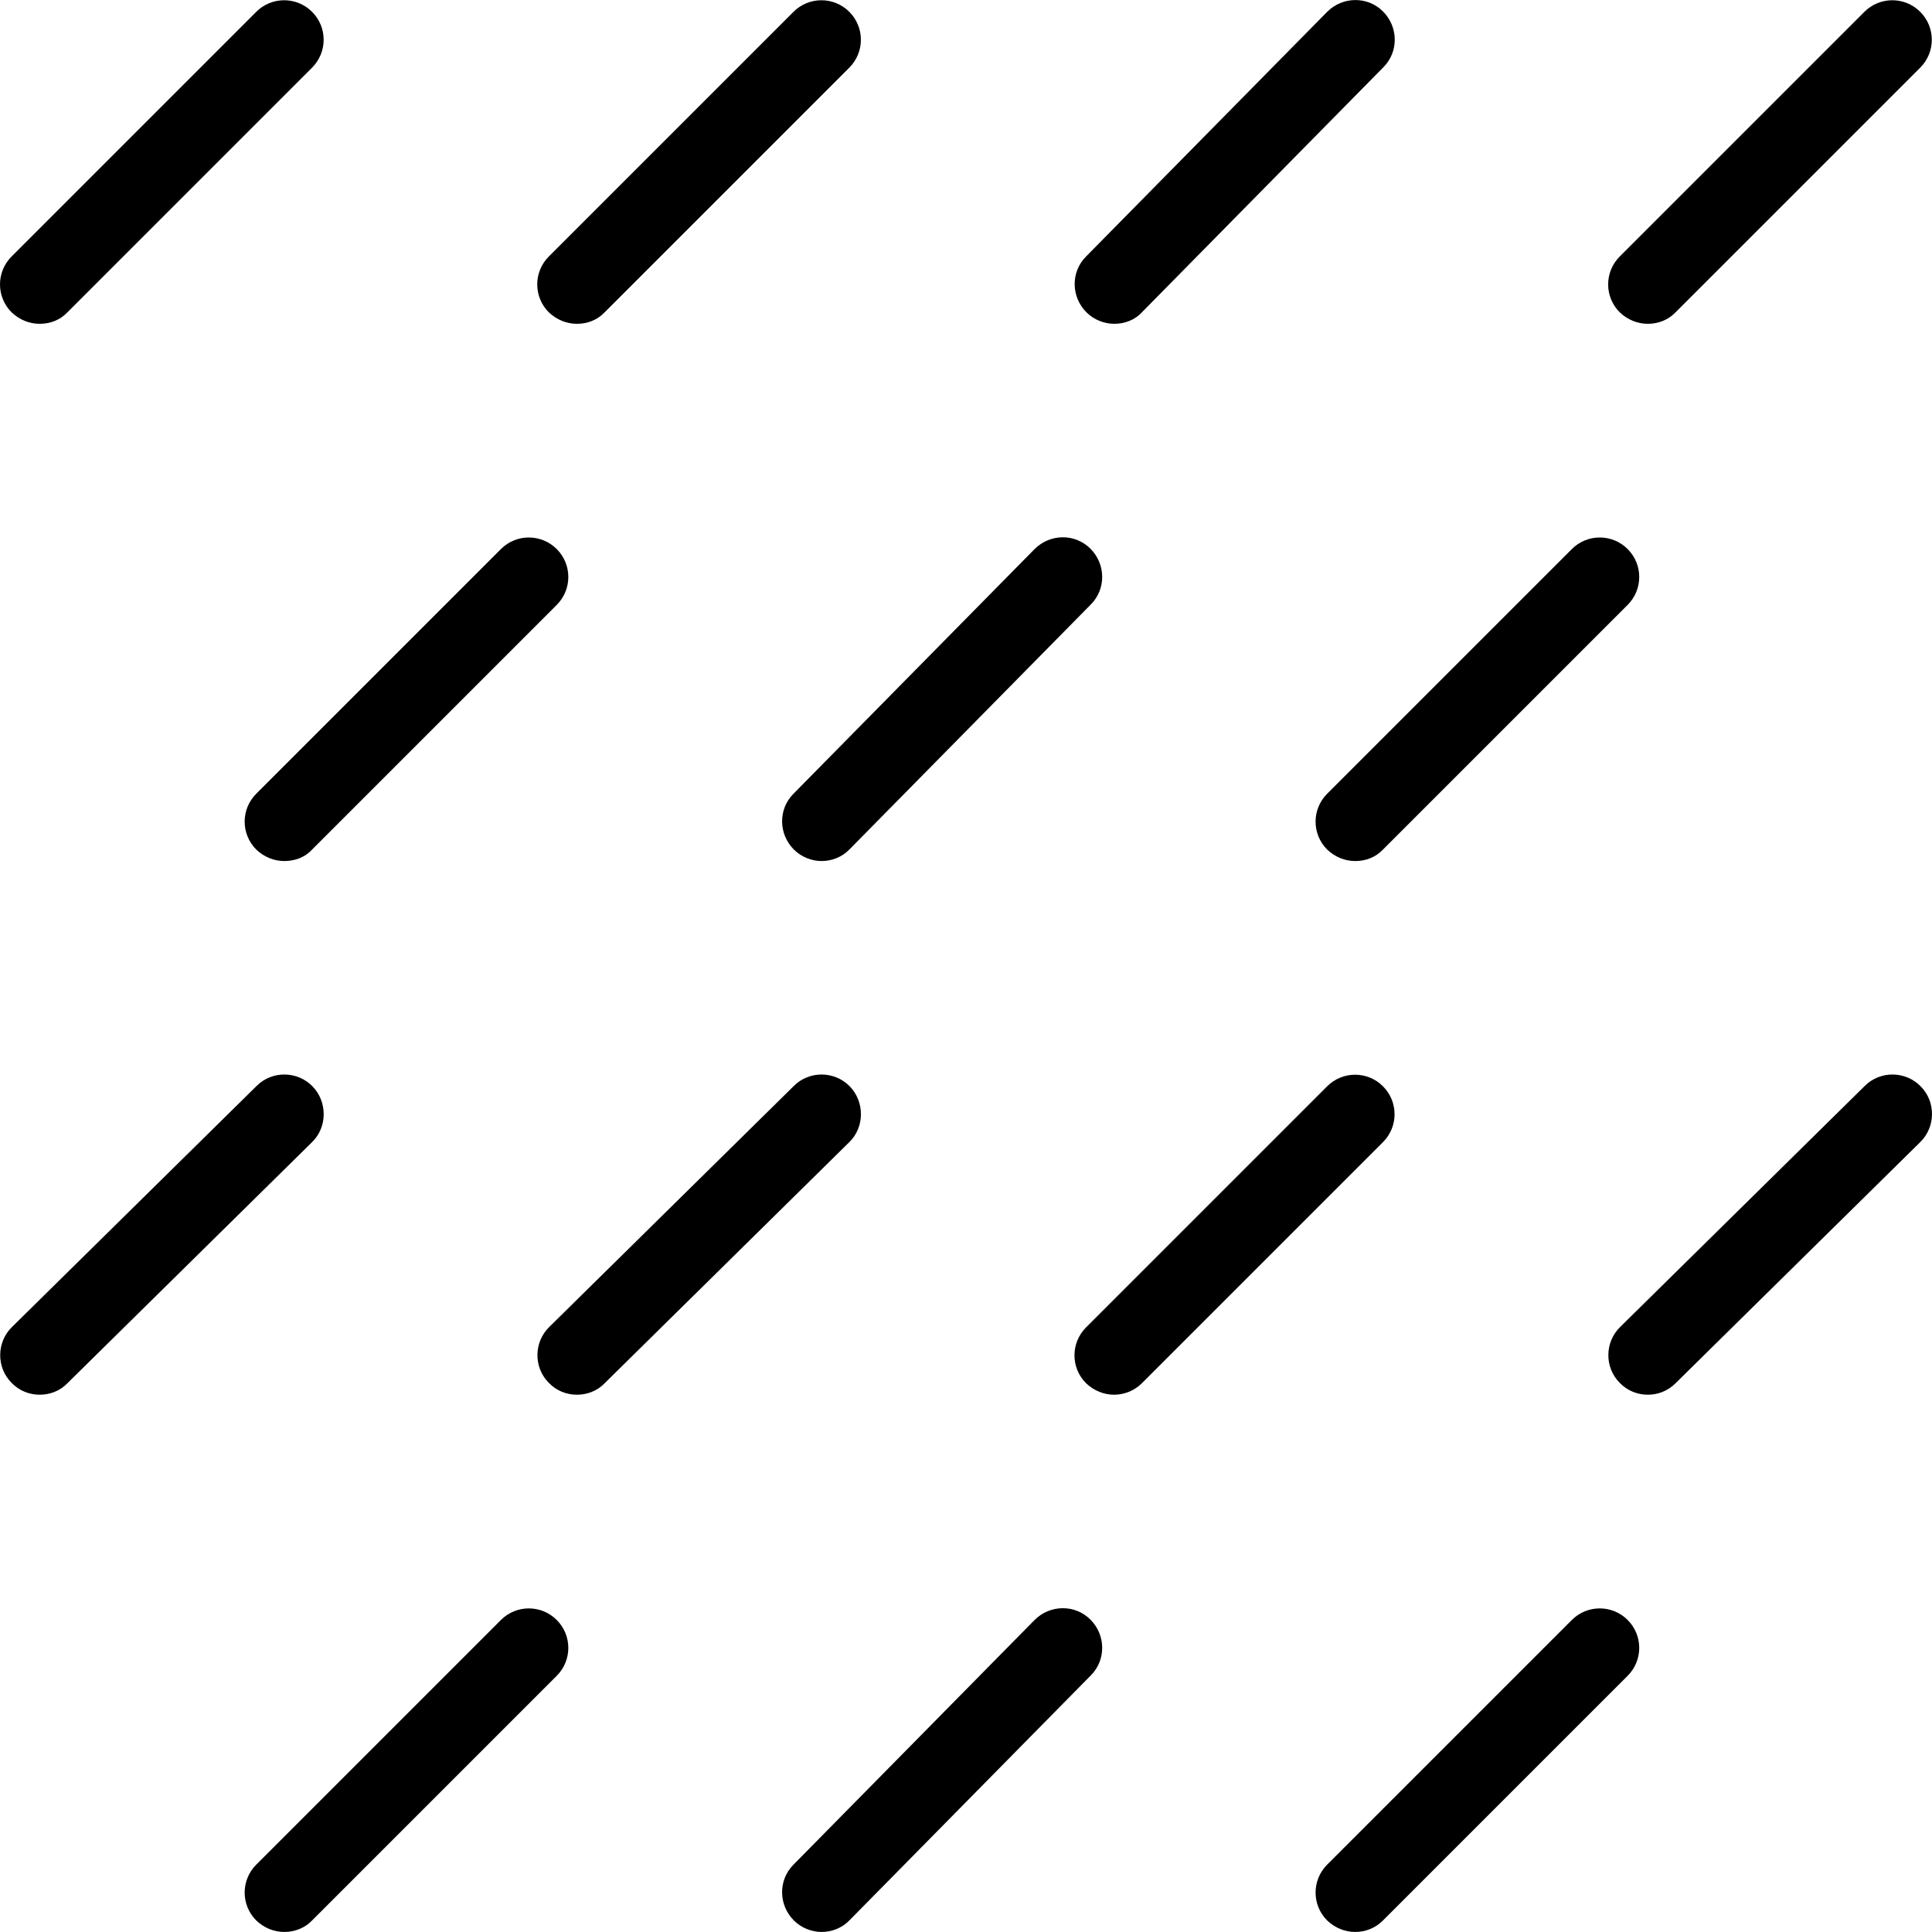
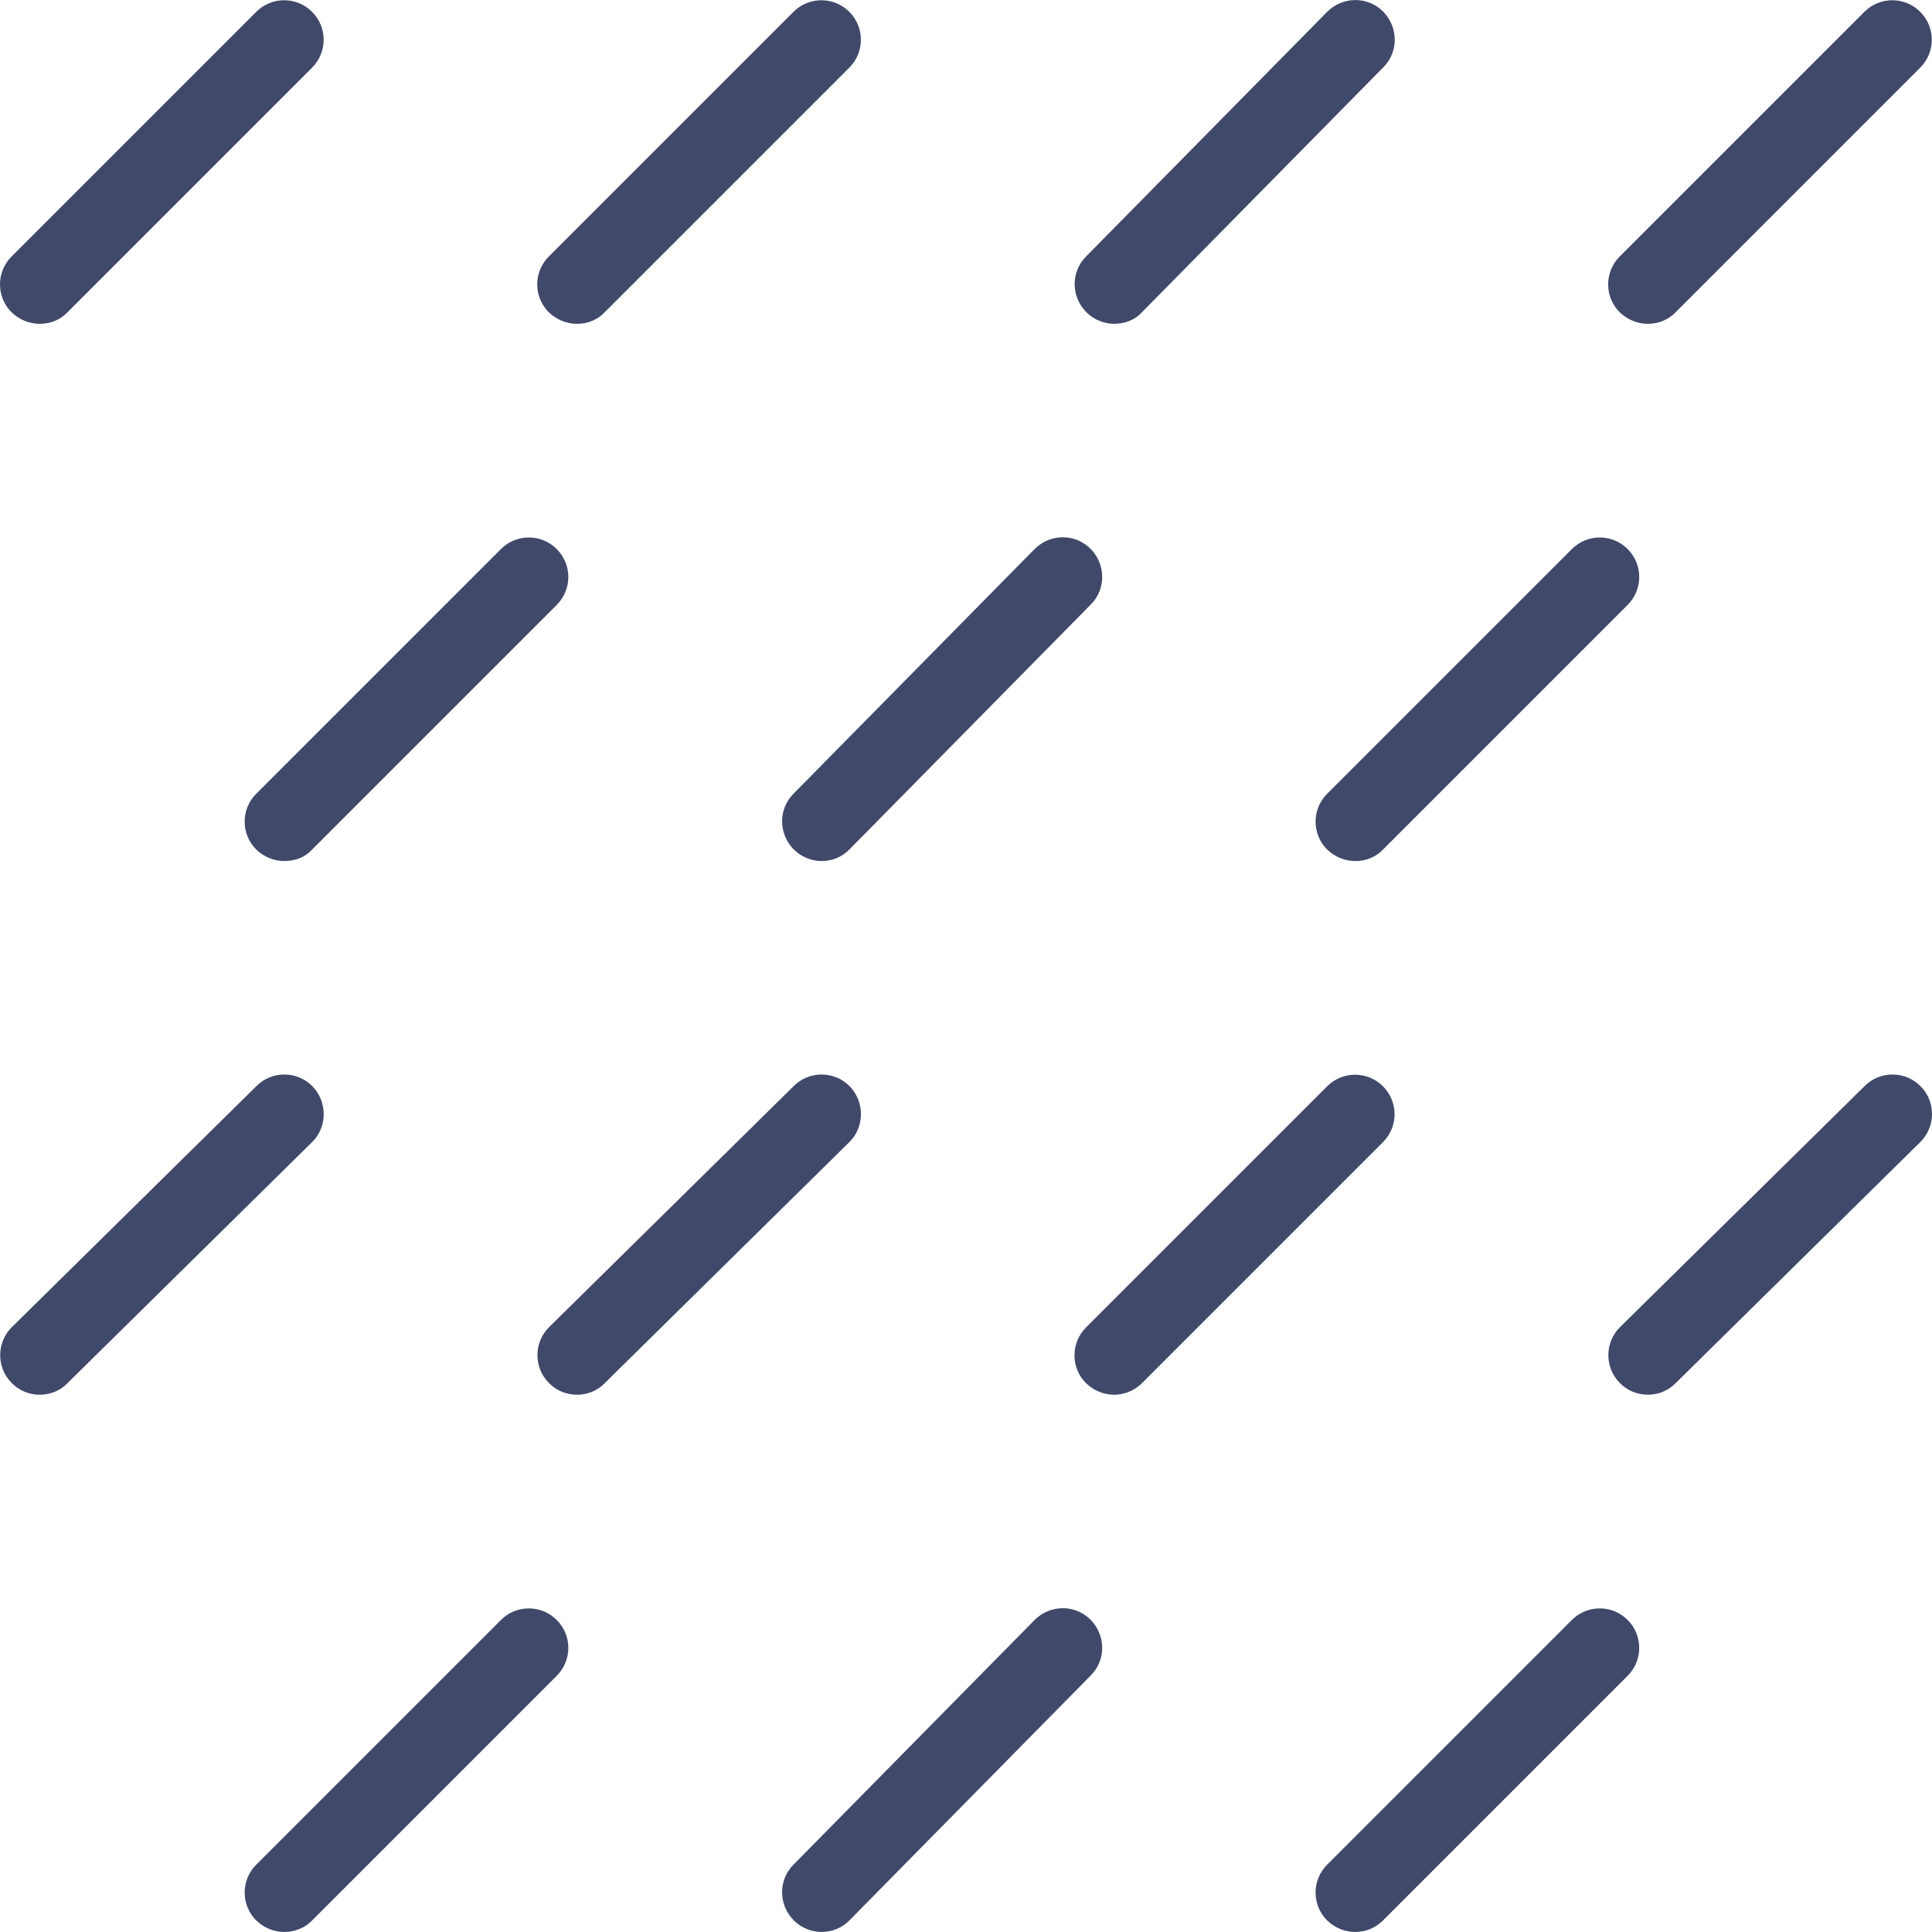
- <svg xmlns="http://www.w3.org/2000/svg" x="0px" y="0px" viewBox="0 0 488 488" style="enable-background:new 0 0 488 488;" xml:space="preserve">
+ <svg xmlns="http://www.w3.org/2000/svg" x="0px" y="0px" fill="#404969" viewBox="0 0 488 488" style="enable-background:new 0 0 488 488;" xml:space="preserve">
  <g transform="translate(0 -540.36)">
    <g>
      <g>
        <path d="M10.025,622.148c2.6,0,5.1-0.9,7-2.9l61.8-61.8c3.9-3.9,3.9-10.2,0-14.1c-3.9-3.9-10.2-3.9-14.1,0l-61.8,61.8     c-3.9,3.9-3.9,10.2,0,14.1C4.925,621.148,7.425,622.148,10.025,622.148z" />
        <path d="M145.725,622.148c2.6,0,5.1-0.9,7-2.9l61.8-61.8c3.9-3.9,3.9-10.2,0-14.1c-3.9-3.9-10.2-3.9-14.1,0l-61.8,61.8     c-3.9,3.9-3.9,10.2,0,14.1C140.625,621.148,143.125,622.148,145.725,622.148z" />
        <path d="M281.425,622.148c2.6,0,5.2-0.9,7.1-3l60.9-61.8c3.9-3.9,3.8-10.2-0.1-14.1c-3.9-3.9-10.2-3.8-14.1,0.1l-60.9,61.8     c-3.9,3.9-3.8,10.2,0.1,14.1C276.325,621.148,278.925,622.148,281.425,622.148z" />
        <path d="M416.225,622.148c2.5,0,5.1-0.9,7-2.9l61.8-61.8c3.9-3.9,3.9-10.2,0-14.1c-3.9-3.9-10.2-3.9-14.1,0l-61.8,61.8     c-3.9,3.9-3.9,10.2,0,14.1C411.125,621.148,413.625,622.148,416.225,622.148z" />
        <path d="M64.725,754.948c2,1.9,4.5,2.9,7.1,2.9c2.6,0,5.2-0.9,7-2.9l61.8-61.8c3.9-3.9,3.9-10.2,0-14.1c-3.9-3.9-10.2-3.9-14.1,0     l-61.8,61.8C60.825,744.748,60.825,751.048,64.725,754.948z" />
        <path d="M200.525,754.948c1.9,1.9,4.5,2.9,7,2.9h0c2.6,0,5.2-1,7.1-3l60.9-61.8c3.9-3.9,3.8-10.2-0.1-14.1     c-3.9-3.9-10.2-3.8-14.1,0.1l-60.9,61.8C196.525,744.748,196.625,751.048,200.525,754.948z" />
        <path d="M335.225,754.948c2,1.9,4.5,2.9,7.1,2.9c2.6,0,5.1-0.9,7-2.9l61.8-61.8c3.9-3.9,3.9-10.2,0-14.1     c-3.9-3.9-10.2-3.9-14.1,0l-61.8,61.8C331.325,744.748,331.325,751.048,335.225,754.948z" />
        <path d="M78.925,814.748c-3.8-3.9-10.2-4-14.1-0.1l-61.8,60.9c-3.9,3.8-4,10.2-0.1,14.1c1.9,2,4.5,3,7.1,3c2.5,0,5.1-0.9,7-2.9     l61.8-60.9C82.725,825.048,82.725,818.648,78.925,814.748z" />
        <path d="M214.625,814.748c-3.8-3.9-10.2-4-14.1-0.1l-61.8,60.9c-3.9,3.8-4,10.2-0.1,14.1c1.9,2,4.5,3,7.1,3c2.5,0,5.1-0.9,7-2.9     l61.8-60.9C218.425,825.048,218.425,818.648,214.625,814.748z" />
        <path d="M349.325,814.748c-3.9-3.9-10.2-3.9-14.1,0l-60.9,60.9c-3.9,3.9-3.9,10.2,0,14.1c2,1.9,4.5,2.9,7.1,2.9     c2.5,0,5.1-1,7-2.9l60.9-60.9C353.225,824.948,353.225,818.648,349.325,814.748z" />
        <path d="M485.125,814.748c-3.8-3.9-10.2-4-14.1-0.1l-61.8,60.9c-3.9,3.8-4,10.2-0.1,14.1c1.9,2,4.5,3,7.1,3c2.5,0,5-0.9,7-2.9     l61.8-60.9C488.925,825.048,489.025,818.648,485.125,814.748z" />
        <path d="M126.525,949.548l-61.8,61.8c-3.9,3.9-3.9,10.2,0,14.1c2,1.9,4.5,2.9,7.1,2.9c2.6,0,5.2-1,7-2.9l61.8-61.8     c3.9-3.9,3.9-10.2,0-14.1C136.725,945.648,130.425,945.648,126.525,949.548z" />
        <path d="M261.325,949.548l-60.9,61.8c-3.9,3.9-3.8,10.2,0.1,14.1c1.9,1.9,4.5,2.9,7,2.9h0c2.6,0,5.2-1,7.1-3l60.9-61.8     c3.9-3.9,3.8-10.2-0.1-14.1C271.525,945.548,265.225,945.648,261.325,949.548z" />
        <path d="M397.025,949.548l-61.8,61.8c-3.9,3.9-3.9,10.2,0,14.1c2,1.9,4.5,2.9,7.1,2.9c2.6,0,5.1-1,7-2.9l61.8-61.8     c3.9-3.9,3.9-10.2,0-14.1C407.225,945.648,400.925,945.648,397.025,949.548z" />
      </g>
    </g>
  </g>
  <g>
</g>
  <g>
</g>
  <g>
</g>
  <g>
</g>
  <g>
</g>
  <g>
</g>
  <g>
</g>
  <g>
</g>
  <g>
</g>
  <g>
</g>
  <g>
</g>
  <g>
</g>
  <g>
</g>
  <g>
</g>
  <g>
</g>
</svg>
